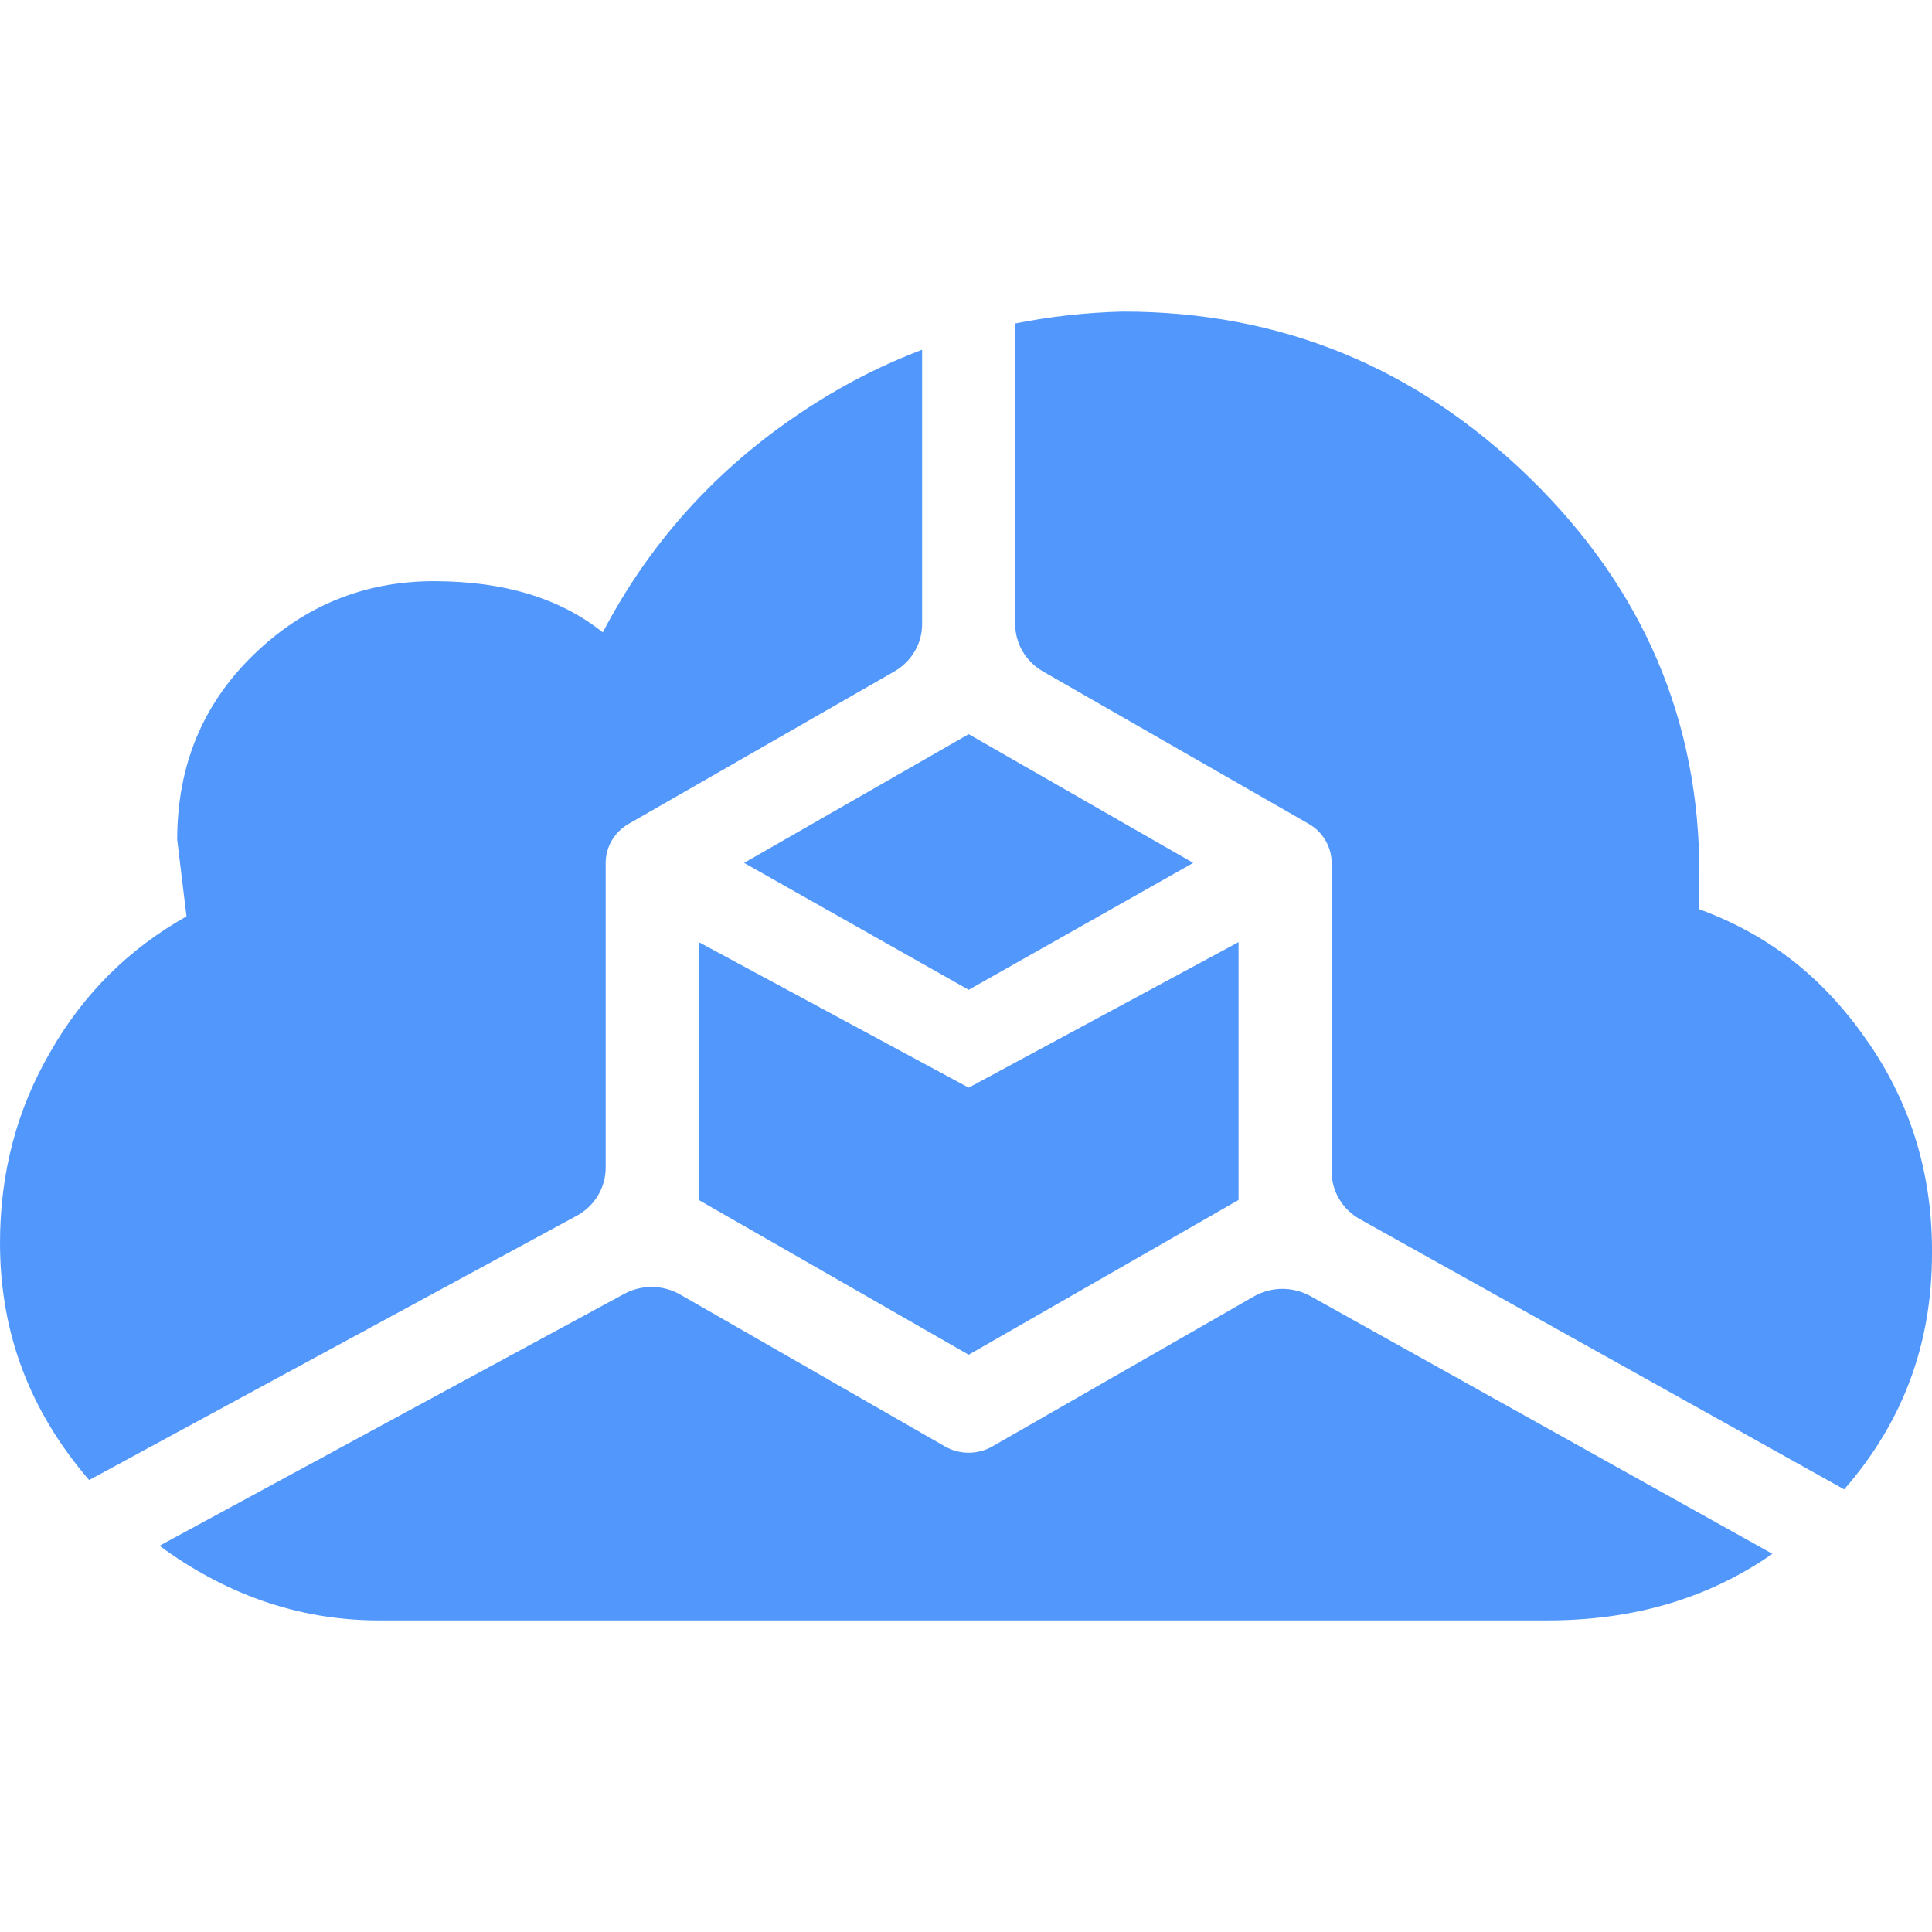
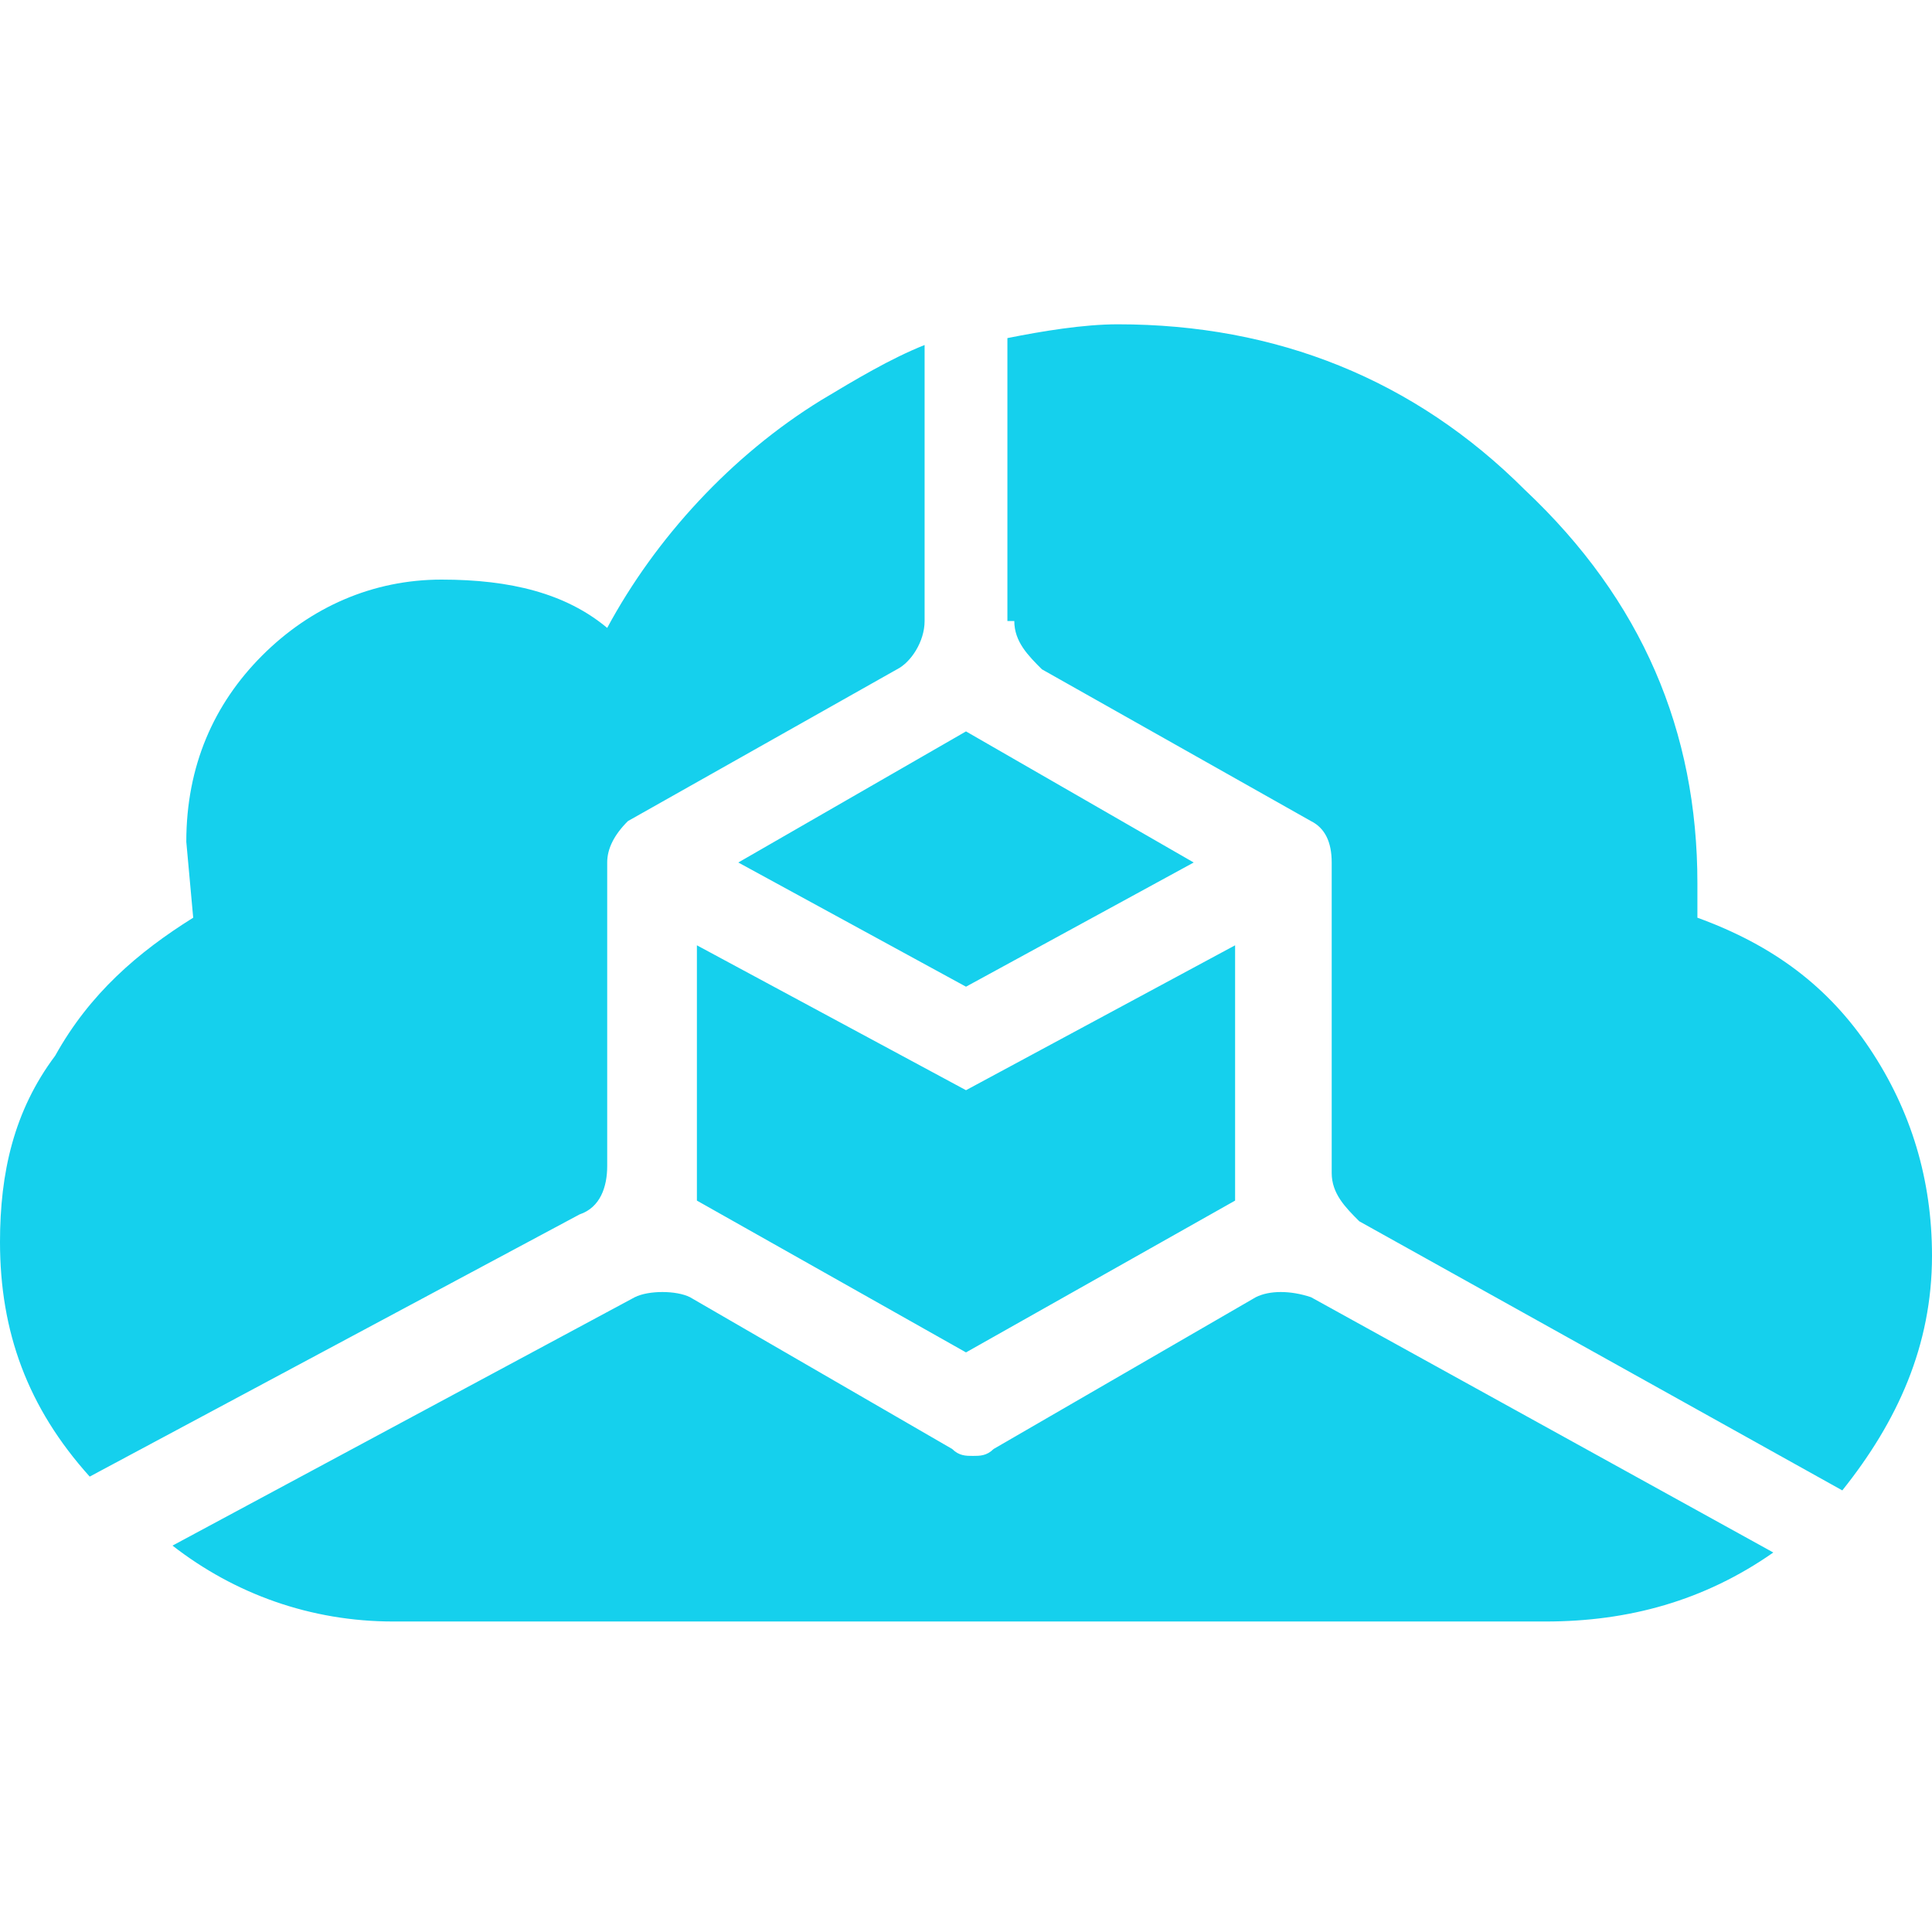
- <svg xmlns="http://www.w3.org/2000/svg" width="28px" height="28px" viewBox="0 0 28 28" version="1.1">
-   <defs />
-   <g id="Page-1" stroke="none" stroke-width="1" fill="none" fill-rule="evenodd">
-     <g id="arduino" fill="#5298FC">
-       <path d="M14.039,15.763 L10.127,13.654 L10.127,17.391 L14.039,19.634 L17.95,17.391 L17.95,13.654 L14.039,15.763 Z M14.713,9.045 C14.713,9.327 14.866,9.588 15.115,9.731 L18.967,11.94 C19.173,12.058 19.299,12.274 19.299,12.507 L19.299,16.979 C19.299,17.265 19.456,17.528 19.71,17.67 L26.727,21.585 C27.575,20.617 28,19.48 28,18.172 C28.009,17.042 27.705,16.026 27.089,15.125 C26.473,14.225 25.708,13.576 24.629,13.178 L24.629,12.662 C24.629,10.445 23.819,8.534 22.171,6.927 C20.522,5.32 18.558,4.516 16.276,4.516 C15.739,4.528 15.219,4.588 14.713,4.688 L14.713,9.045 Z M17.293,12.506 L14.039,10.64 L10.784,12.506 L14.039,14.345 L17.293,12.506 Z M8.358,17.62 C8.617,17.48 8.778,17.213 8.778,16.924 L8.778,12.507 C8.778,12.274 8.905,12.058 9.111,11.94 L12.962,9.731 C13.211,9.588 13.364,9.327 13.364,9.045 L13.364,5.069 C12.83,5.271 12.315,5.528 11.82,5.841 C10.479,6.688 9.451,7.796 8.736,9.165 C8.12,8.671 7.305,8.423 6.29,8.423 C5.276,8.423 4.402,8.781 3.668,9.496 C2.934,10.211 2.568,11.102 2.568,12.17 L2.703,13.281 C1.87,13.749 1.214,14.399 0.733,15.238 C0.244,16.077 0,16.998 0,18.013 C0,19.313 0.431,20.452 1.292,21.45 L8.358,17.62 Z M22.43,23.484 C23.667,23.484 24.753,23.17 25.687,22.519 L18.992,18.784 C18.737,18.643 18.425,18.644 18.172,18.789 L14.38,20.964 C14.275,21.024 14.157,21.054 14.039,21.054 C13.92,21.054 13.802,21.024 13.697,20.964 L9.857,18.761 C9.607,18.618 9.299,18.615 9.046,18.752 L2.312,22.402 C3.231,23.079 4.289,23.484 5.488,23.484 L22.43,23.484 Z" id="things" />
+ <svg xmlns="http://www.w3.org/2000/svg" version="1.1" id="Layer_1" x="0px" y="0px" viewBox="-4 5 28 28" style="enable-background:new -4 5 28 28;" xml:space="preserve">
+   <style type="text/css">
+ 	.st0{fill:#15D0ED;}
+ </style>
+   <g id="Page-1">
+     <g id="arduino">
+       <path id="things" class="st0" d="M10,20.8l-3.9-2.1v3.7l3.9,2.2l3.9-2.2v-3.7L10,20.8z M10.7,14    c0,0.3,0.2,0.5,0.4,0.7l3.9,2.2c0.2,0.1,0.3,0.3,0.3,0.6V22c0,0.3,0.2,0.5,0.4,0.7l7,3.9c0.8-1,1.3-2.1,1.3-3.4    c0-1.1-0.3-2.1-0.9-3c-0.6-0.9-1.4-1.5-2.5-1.9v-0.5c0-2.2-0.8-4.1-2.5-5.7c-1.6-1.6-3.6-2.4-5.9-2.4c-0.5,0-1.1,0.1-1.6,0.2V14z     M13.3,17.5L10,15.6l-3.3,1.9l3.3,1.8L13.3,17.5z M4.4,22.6c0.3-0.1,0.4-0.4,0.4-0.7v-4.4c0-0.2,0.1-0.4,0.3-0.6L9,14.7    c0.2-0.1,0.4-0.4,0.4-0.7v-4c-0.5,0.2-1,0.5-1.5,0.8c-1.3,0.8-2.4,2-3.1,3.3c-0.6-0.5-1.4-0.7-2.4-0.7s-1.9,0.4-2.6,1.1    c-0.7,0.7-1.1,1.6-1.1,2.7l0.1,1.1c-0.8,0.5-1.5,1.1-2,2C-3.8,21.1-4,22-4,23c0,1.3,0.4,2.4,1.3,3.4L4.4,22.6z M18.4,28.5    c1.2,0,2.3-0.3,3.3-1L15,23.8c-0.3-0.1-0.6-0.1-0.8,0L10.4,26c-0.1,0.1-0.2,0.1-0.3,0.1c-0.1,0-0.2,0-0.3-0.1l-3.8-2.2    c-0.2-0.1-0.6-0.1-0.8,0l-6.7,3.6c0.9,0.7,2,1.1,3.2,1.1H18.4z" />
    </g>
  </g>
</svg>
